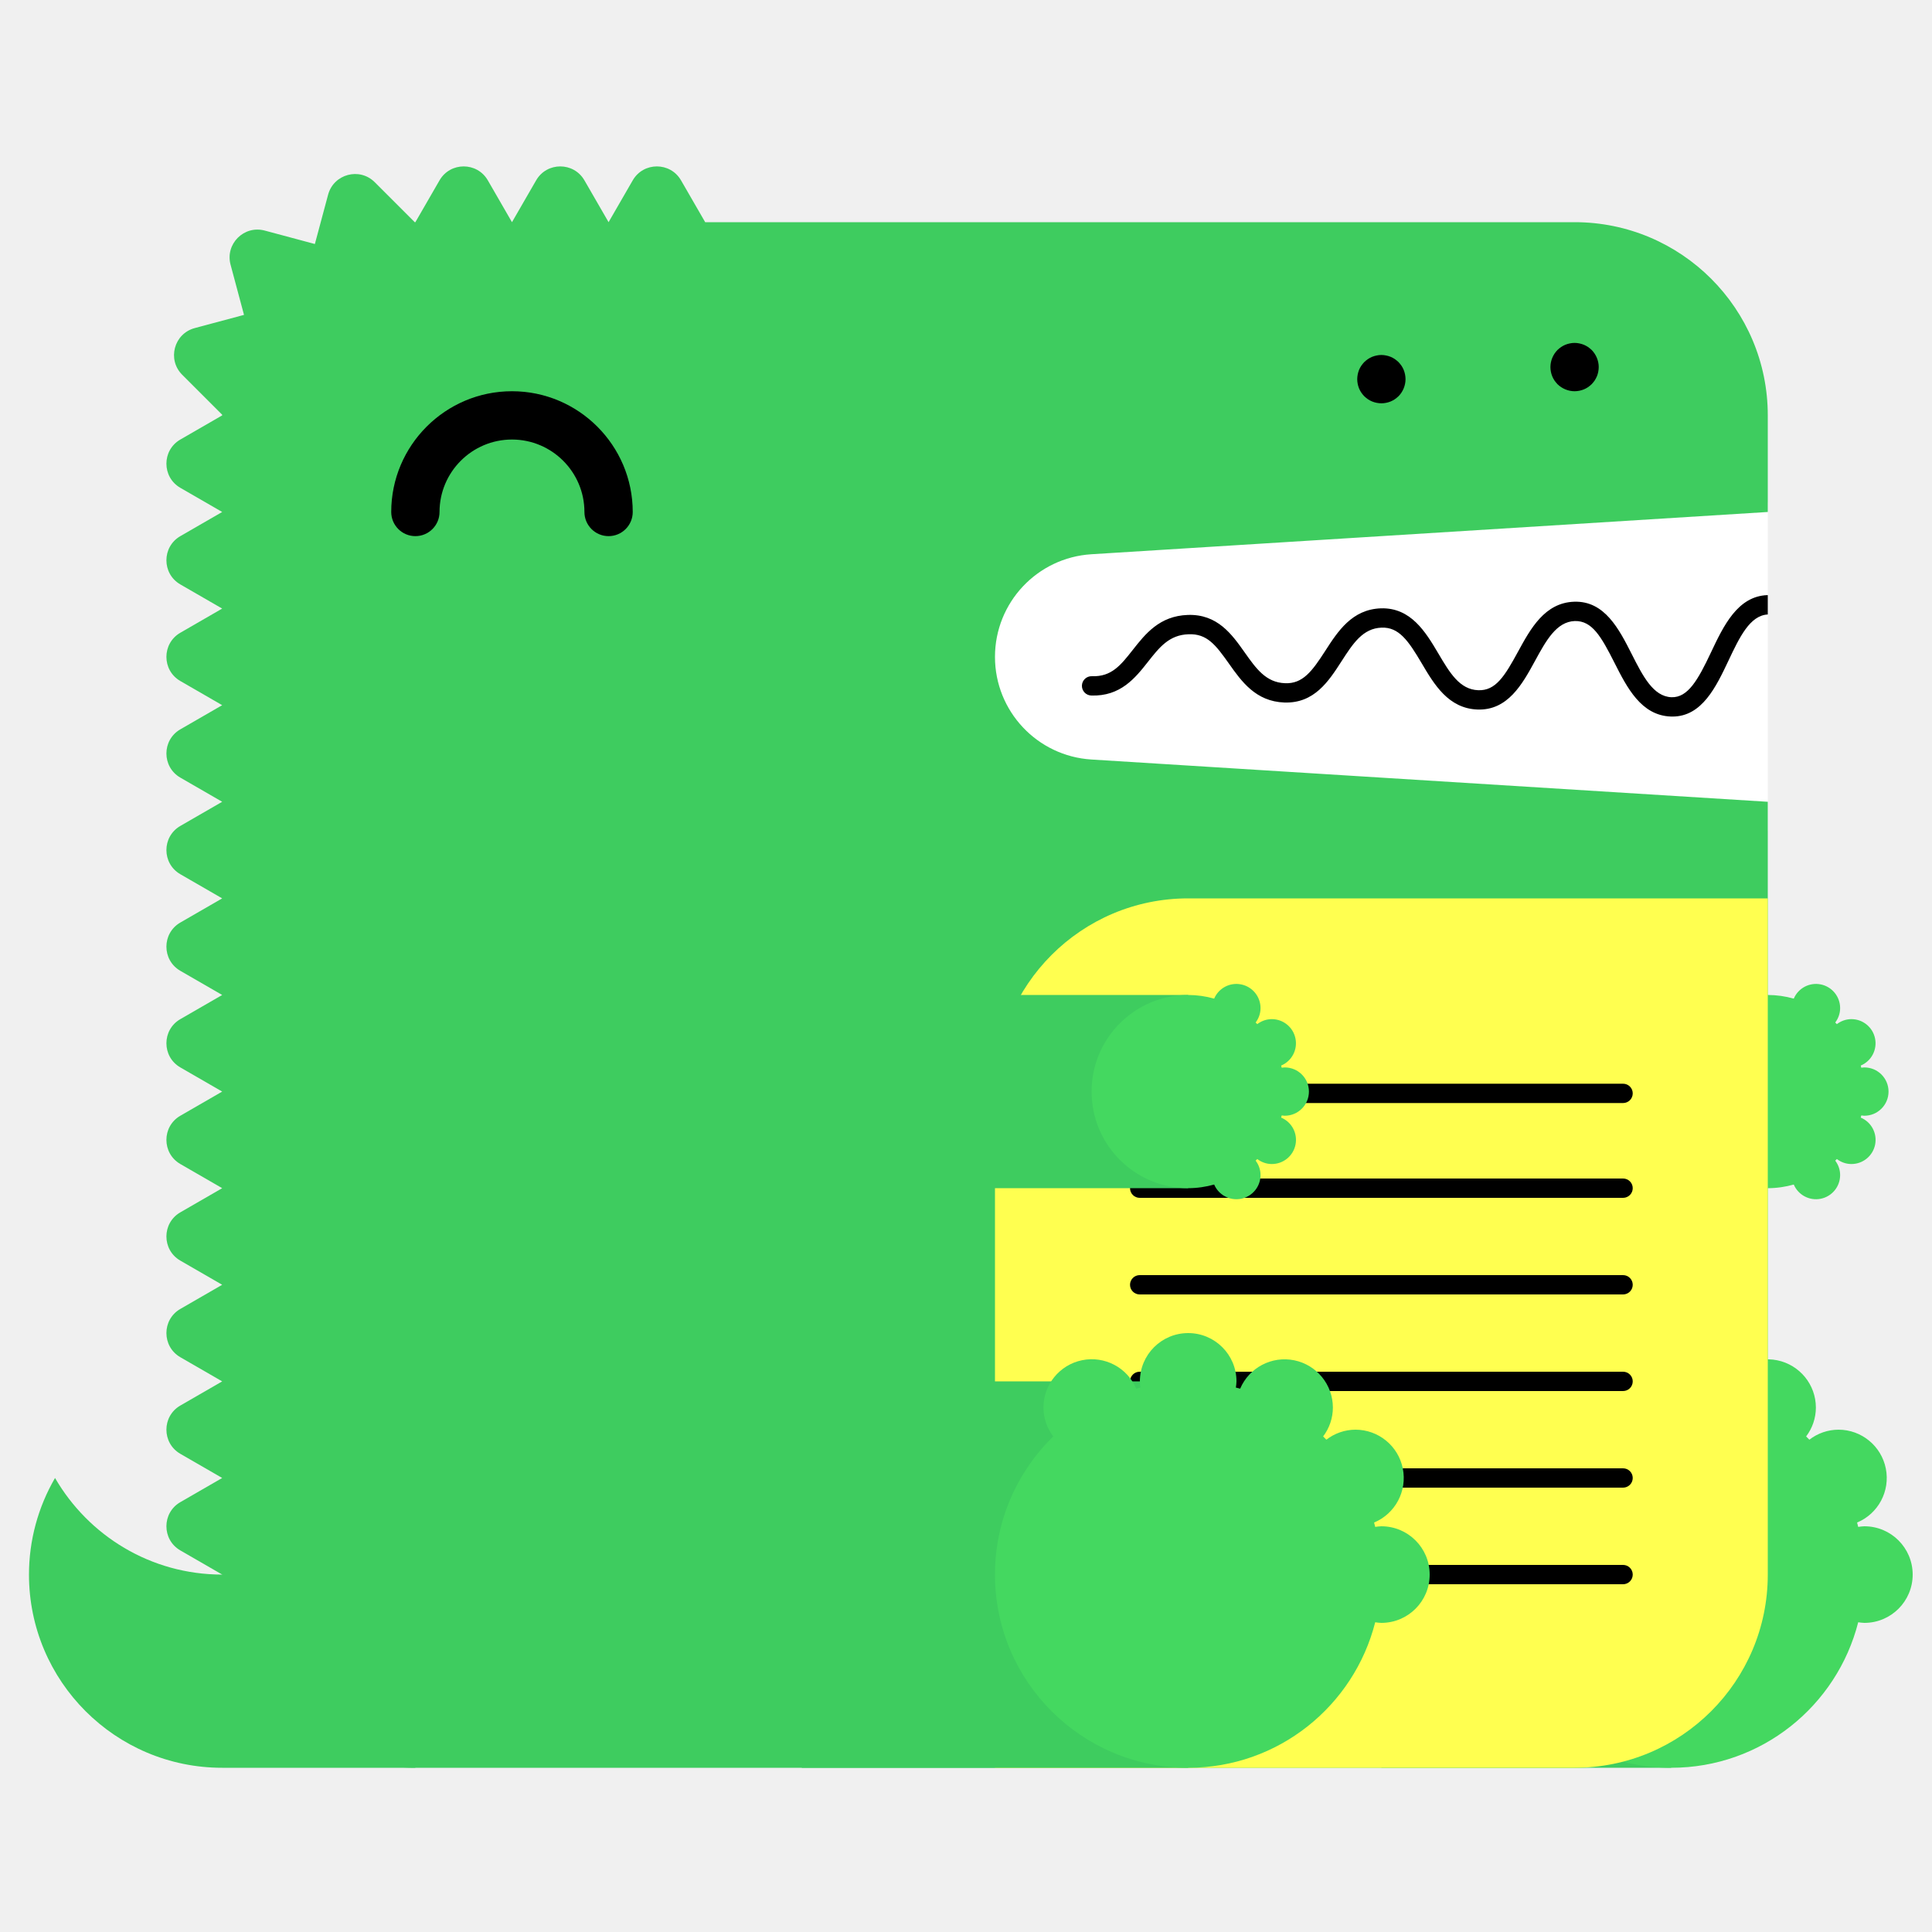
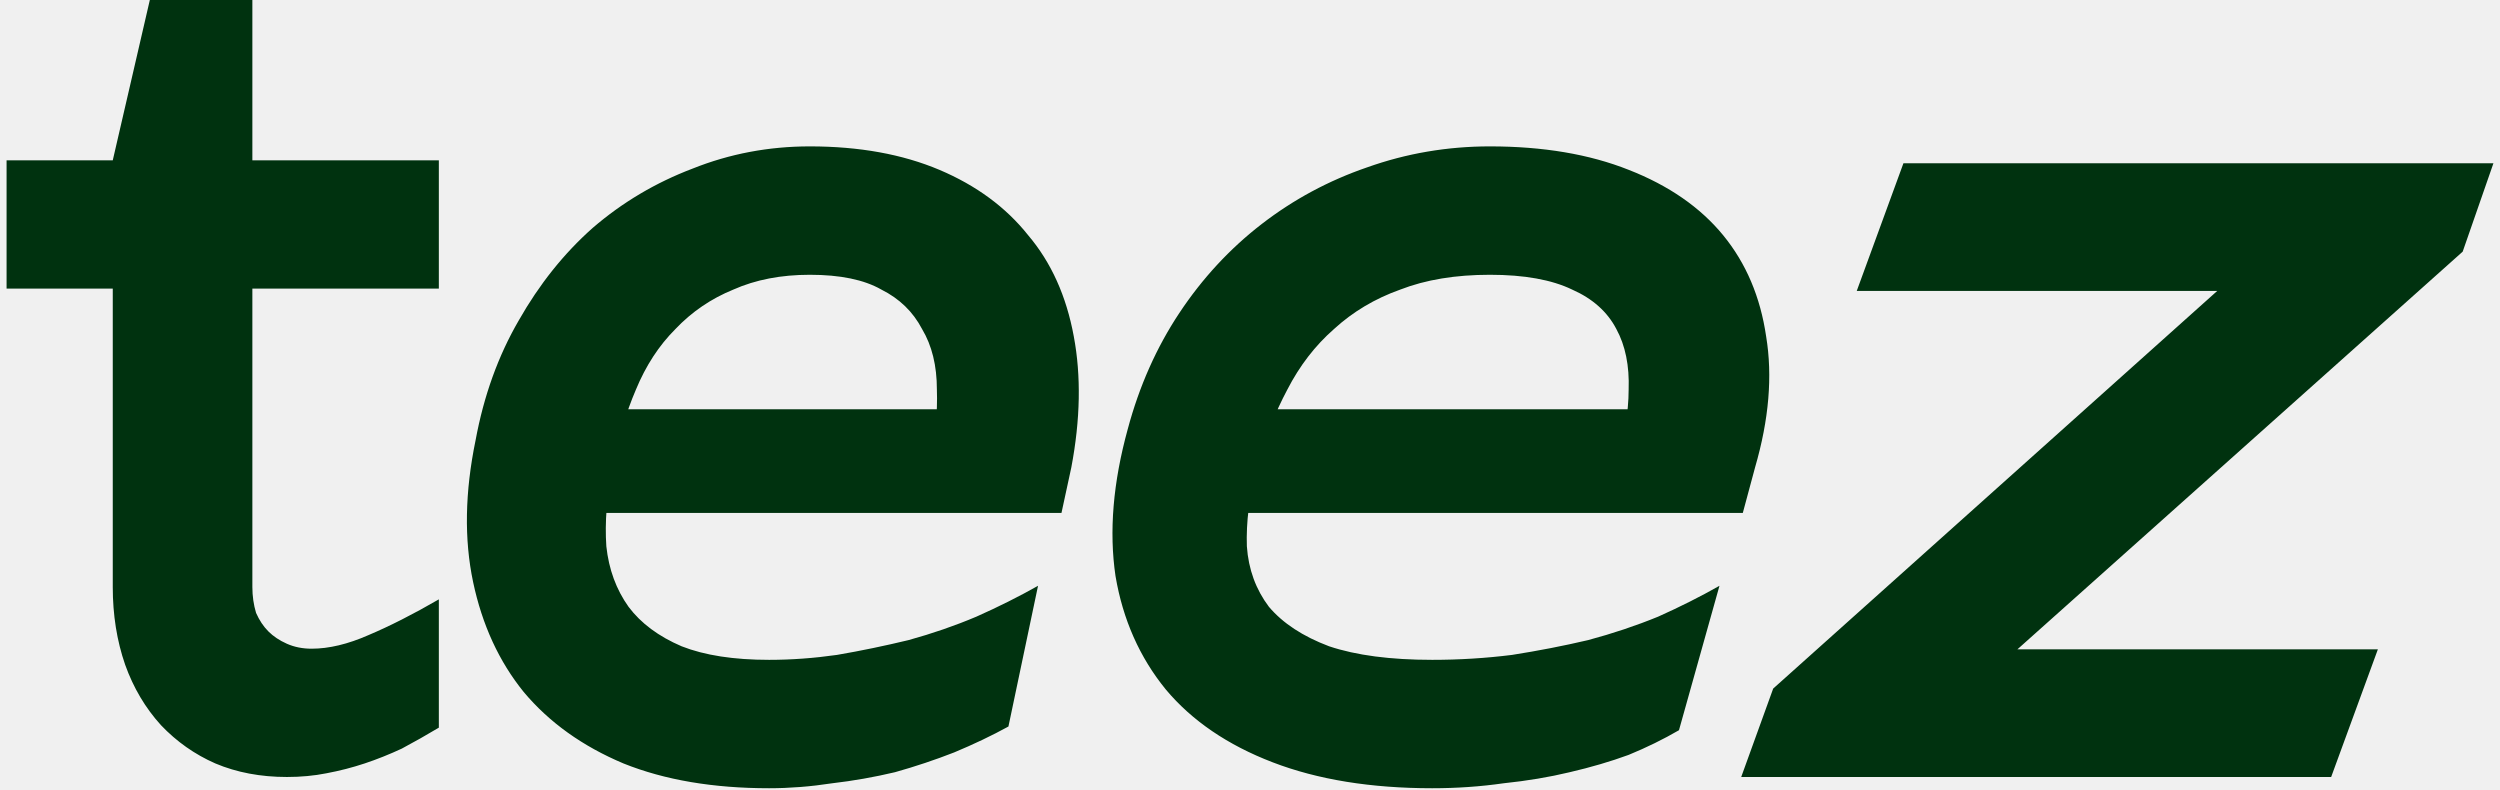
- <svg xmlns="http://www.w3.org/2000/svg" width="200" height="200" viewBox="0 0 200 200">
-   <g fill="none" fill-rule="evenodd">
-     <path fill="#FFF" d="M99 52h84v34H99z" />
-     <path d="M23 163c-7.398 0-13.843-4.027-17.303-10A19.886 19.886 0 0 0 3 163c0 11.046 8.954 20 20 20h20v-20H23z" fill="#3ECC5F" />
-     <path d="M112.98 57.376L183 53V43c0-11.046-8.954-20-20-20H73l-2.5-4.33c-1.112-1.925-3.889-1.925-5 0L63 23l-2.5-4.33c-1.111-1.925-3.889-1.925-5 0L53 23l-2.5-4.33c-1.111-1.925-3.889-1.925-5 0L43 23c-.022 0-.042.003-.065.003l-4.142-4.141c-1.57-1.571-4.252-.853-4.828 1.294l-1.369 5.104-5.192-1.392c-2.148-.575-4.111 1.389-3.535 3.536l1.39 5.193-5.102 1.367c-2.148.576-2.867 3.259-1.296 4.83l4.142 4.142c0 .021-.003.042-.003.064l-4.33 2.5c-1.925 1.111-1.925 3.889 0 5L23 53l-4.33 2.5c-1.925 1.111-1.925 3.889 0 5L23 63l-4.33 2.5c-1.925 1.111-1.925 3.889 0 5L23 73l-4.33 2.5c-1.925 1.111-1.925 3.889 0 5L23 83l-4.33 2.5c-1.925 1.111-1.925 3.889 0 5L23 93l-4.33 2.5c-1.925 1.111-1.925 3.889 0 5L23 103l-4.33 2.5c-1.925 1.111-1.925 3.889 0 5L23 113l-4.33 2.5c-1.925 1.111-1.925 3.889 0 5L23 123l-4.33 2.5c-1.925 1.111-1.925 3.889 0 5L23 133l-4.33 2.5c-1.925 1.111-1.925 3.889 0 5L23 143l-4.33 2.5c-1.925 1.111-1.925 3.889 0 5L23 153l-4.33 2.5c-1.925 1.111-1.925 3.889 0 5L23 163c0 11.046 8.954 20 20 20h120c11.046 0 20-8.954 20-20V83l-70.02-4.376A10.645 10.645 0 0 1 103 68c0-5.621 4.37-10.273 9.98-10.624" fill="#3ECC5F" />
-     <path fill="#3ECC5F" d="M143 183h30v-40h-30z" />
-     <path d="M193 158c-.219 0-.428.037-.639.064-.038-.15-.074-.301-.116-.451A5 5 0 0 0 190.32 148a4.96 4.96 0 0 0-3.016 1.036 26.531 26.531 0 0 0-.335-.336 4.955 4.955 0 0 0 1.011-2.987 5 5 0 0 0-9.599-1.959c-.148-.042-.297-.077-.445-.115.027-.211.064-.42.064-.639a5 5 0 0 0-5-5 5 5 0 0 0-5 5c0 .219.037.428.064.639-.148.038-.297.073-.445.115a4.998 4.998 0 0 0-9.599 1.959c0 1.125.384 2.151 1.011 2.987-3.717 3.632-6.031 8.693-6.031 14.3 0 11.046 8.954 20 20 20 9.339 0 17.16-6.41 19.361-15.064.211.027.42.064.639.064a5 5 0 0 0 5-5 5 5 0 0 0-5-5" fill="#44D860" />
-     <path fill="#3ECC5F" d="M153 123h30v-20h-30z" />
-     <path d="M193 115.5a2.5 2.5 0 1 0 0-5c-.109 0-.214.019-.319.032-.02-.075-.037-.15-.058-.225a2.501 2.501 0 0 0-.963-4.807c-.569 0-1.088.197-1.508.518a6.653 6.653 0 0 0-.168-.168c.314-.417.506-.931.506-1.494a2.5 2.5 0 0 0-4.8-.979A9.987 9.987 0 0 0 183 103c-5.522 0-10 4.478-10 10s4.478 10 10 10c.934 0 1.833-.138 2.69-.377a2.5 2.5 0 0 0 4.8-.979c0-.563-.192-1.077-.506-1.494.057-.055.113-.111.168-.168.42.321.939.518 1.508.518a2.5 2.5 0 0 0 .963-4.807c.021-.074.038-.15.058-.225.105.013.21.032.319.032" fill="#44D860" />
-     <path d="M63 55.5a2.5 2.5 0 0 1-2.5-2.5c0-4.136-3.364-7.5-7.5-7.5s-7.5 3.364-7.5 7.5a2.5 2.5 0 1 1-5 0c0-6.893 5.607-12.5 12.5-12.5S65.5 46.107 65.5 53a2.5 2.5 0 0 1-2.5 2.5" fill="#000" />
-     <path d="M103 183h60c11.046 0 20-8.954 20-20V93h-60c-11.046 0-20 8.954-20 20v70z" fill="#FFFF50" />
-     <path d="M168.02 124h-50.04a1 1 0 1 1 0-2h50.04a1 1 0 1 1 0 2m0 20h-50.04a1 1 0 1 1 0-2h50.04a1 1 0 1 1 0 2m0 20h-50.04a1 1 0 1 1 0-2h50.04a1 1 0 1 1 0 2m0-49.814h-50.04a1 1 0 1 1 0-2h50.04a1 1 0 1 1 0 2m0 19.814h-50.04a1 1 0 1 1 0-2h50.04a1 1 0 1 1 0 2m0 20h-50.04a1 1 0 1 1 0-2h50.04a1 1 0 1 1 0 2M183 61.611c-.012 0-.022-.006-.034-.005-3.09.105-4.552 3.196-5.842 5.923-1.346 2.85-2.387 4.703-4.093 4.647-1.889-.068-2.969-2.202-4.113-4.46-1.314-2.594-2.814-5.536-5.963-5.426-3.046.104-4.513 2.794-5.807 5.167-1.377 2.528-2.314 4.065-4.121 3.994-1.927-.07-2.951-1.805-4.136-3.813-1.321-2.236-2.848-4.75-5.936-4.664-2.994.103-4.465 2.385-5.763 4.4-1.373 2.13-2.335 3.428-4.165 3.351-1.973-.07-2.992-1.51-4.171-3.177-1.324-1.873-2.816-3.993-5.895-3.89-2.928.1-4.399 1.97-5.696 3.618-1.232 1.564-2.194 2.802-4.229 2.724a1 1 0 0 0-.072 2c3.017.101 4.545-1.8 5.872-3.487 1.177-1.496 2.193-2.787 4.193-2.855 1.926-.082 2.829 1.115 4.195 3.045 1.297 1.834 2.769 3.914 5.731 4.021 3.103.104 4.596-2.215 5.918-4.267 1.182-1.834 2.202-3.417 4.15-3.484 1.793-.067 2.769 1.35 4.145 3.681 1.297 2.197 2.766 4.686 5.787 4.796 3.125.108 4.634-2.62 5.949-5.035 1.139-2.088 2.214-4.06 4.119-4.126 1.793-.042 2.728 1.595 4.111 4.33 1.292 2.553 2.757 5.445 5.825 5.556l.169.003c3.064 0 4.518-3.075 5.805-5.794 1.139-2.41 2.217-4.68 4.067-4.773v-2z" fill="#000" />
-     <path fill="#3ECC5F" d="M83 183h40v-40H83z" />
-     <path d="M143 158c-.219 0-.428.037-.639.064-.038-.15-.074-.301-.116-.451A5 5 0 0 0 140.32 148a4.96 4.96 0 0 0-3.016 1.036 26.531 26.531 0 0 0-.335-.336 4.955 4.955 0 0 0 1.011-2.987 5 5 0 0 0-9.599-1.959c-.148-.042-.297-.077-.445-.115.027-.211.064-.42.064-.639a5 5 0 0 0-5-5 5 5 0 0 0-5 5c0 .219.037.428.064.639-.148.038-.297.073-.445.115a4.998 4.998 0 0 0-9.599 1.959c0 1.125.384 2.151 1.011 2.987-3.717 3.632-6.031 8.693-6.031 14.3 0 11.046 8.954 20 20 20 9.339 0 17.16-6.41 19.361-15.064.211.027.42.064.639.064a5 5 0 0 0 5-5 5 5 0 0 0-5-5" fill="#44D860" />
-     <path fill="#3ECC5F" d="M83 123h40v-20H83z" />
-     <path d="M133 115.5a2.5 2.5 0 1 0 0-5c-.109 0-.214.019-.319.032-.02-.075-.037-.15-.058-.225a2.501 2.501 0 0 0-.963-4.807c-.569 0-1.088.197-1.508.518a6.653 6.653 0 0 0-.168-.168c.314-.417.506-.931.506-1.494a2.5 2.5 0 0 0-4.8-.979A9.987 9.987 0 0 0 123 103c-5.522 0-10 4.478-10 10s4.478 10 10 10c.934 0 1.833-.138 2.69-.377a2.5 2.5 0 0 0 4.8-.979c0-.563-.192-1.077-.506-1.494.057-.055.113-.111.168-.168.42.321.939.518 1.508.518a2.5 2.5 0 0 0 .963-4.807c.021-.074.038-.15.058-.225.105.013.21.032.319.032" fill="#44D860" />
-     <path d="M143 41.75c-.16 0-.33-.02-.49-.05a2.52 2.52 0 0 1-.47-.14c-.15-.06-.29-.14-.431-.23-.13-.09-.259-.2-.38-.31-.109-.12-.219-.24-.309-.38s-.17-.28-.231-.43a2.619 2.619 0 0 1-.189-.96c0-.16.02-.33.05-.49.03-.16.08-.31.139-.47.061-.15.141-.29.231-.43.09-.13.2-.26.309-.38.121-.11.25-.22.38-.31.141-.09.281-.17.431-.23.149-.06.31-.11.47-.14.32-.07.65-.07.98 0 .159.03.32.08.47.14.149.06.29.14.43.23.13.09.259.2.38.31.11.12.22.25.31.38.09.14.17.28.23.43.06.16.11.31.14.47.029.16.05.33.05.49 0 .66-.271 1.31-.73 1.77-.121.11-.25.22-.38.31-.14.09-.281.17-.43.23a2.565 2.565 0 0 1-.96.19m20-1.25c-.66 0-1.3-.27-1.771-.73a3.802 3.802 0 0 1-.309-.38c-.09-.14-.17-.28-.231-.43a2.619 2.619 0 0 1-.189-.96c0-.66.27-1.3.729-1.77.121-.11.25-.22.38-.31.141-.09.281-.17.431-.23.149-.06.31-.11.47-.14.32-.07.66-.07.98 0 .159.03.32.08.47.14.149.06.29.14.43.23.13.09.259.2.38.31.459.47.73 1.11.73 1.77 0 .16-.021.33-.05.49-.03.16-.08.32-.14.47-.07.15-.14.29-.23.43-.09.13-.2.26-.31.38-.121.11-.25.22-.38.31-.14.09-.281.17-.43.23a2.565 2.565 0 0 1-.96.19" fill="#000" />
+ <svg xmlns="http://www.w3.org/2000/svg" width="190px" height="60px" viewBox="0 0 189 60" version="1.1">
+   <g id="surface1">
+     <path style=" stroke:none;fill-rule:nonzero;fill:rgb(0%,19.608%,5.882%);fill-opacity:1;" d="M 140.797 49.348 L 180.219 49.348 L 176.668 59.051 L 131.832 59.051 L 134.262 52.332 Z M 171.344 12.41 L 189 12.41 L 186.664 19.125 L 149.484 52.332 L 149.484 59.051 L 131.832 59.051 L 134.262 52.332 L 171.344 19.125 Z M 179.66 22.109 L 140.613 22.109 L 144.16 12.41 L 189 12.41 L 186.664 19.125 Z M 127.102 55.496 C 125.918 56.184 124.645 56.809 123.277 57.371 C 121.906 57.875 120.414 58.312 118.797 58.688 C 117.242 59.062 115.562 59.344 113.758 59.531 C 112.016 59.781 110.215 59.906 108.348 59.906 L 108.348 50.148 C 110.398 50.148 112.422 50.023 114.414 49.773 C 116.402 49.461 118.332 49.086 120.195 48.648 C 122.062 48.148 123.836 47.555 125.516 46.867 C 127.195 46.117 128.75 45.332 130.18 44.52 Z M 112.734 11.125 C 116.777 11.125 120.289 11.719 123.277 12.906 C 126.324 14.098 128.719 15.754 130.461 17.879 C 132.203 20.008 133.289 22.57 133.727 25.57 C 134.223 28.574 133.941 31.887 132.887 35.516 L 129.898 35.609 L 122.25 35.516 C 122.934 33.328 123.277 31.355 123.277 29.605 C 123.34 27.793 123.027 26.262 122.344 25.008 C 121.66 23.695 120.539 22.695 118.984 22.008 C 117.43 21.258 115.344 20.883 112.734 20.883 L 111.801 19.941 L 111.801 12.156 Z M 91.555 38.984 L 91.555 31.105 L 131.672 31.105 L 132.887 35.516 L 131.953 38.984 Z M 112.734 11.125 L 113.664 12.062 L 113.664 19.941 L 112.734 20.883 C 110.121 20.883 107.852 21.258 105.922 22.008 C 103.992 22.695 102.316 23.695 100.883 25.008 C 99.453 26.262 98.273 27.793 97.34 29.605 C 96.406 31.355 95.629 33.328 95.008 35.516 C 94.445 37.703 94.199 39.707 94.262 41.52 C 94.383 43.27 94.945 44.801 95.938 46.117 C 96.996 47.367 98.52 48.367 100.512 49.117 C 102.562 49.805 105.176 50.148 108.348 50.148 L 109.281 51.086 L 109.281 58.969 L 108.348 59.906 C 103.684 59.906 99.641 59.25 96.219 57.934 C 92.797 56.621 90.094 54.777 88.102 52.402 C 86.113 49.961 84.836 47.086 84.277 43.77 C 83.781 40.395 84.09 36.672 85.211 32.605 C 86.082 29.355 87.387 26.414 89.129 23.789 C 90.871 21.164 92.953 18.91 95.379 17.035 C 97.805 15.16 100.48 13.723 103.402 12.719 C 106.387 11.656 109.5 11.125 112.734 11.125 Z M 76.141 55.215 C 74.891 55.902 73.516 56.559 72.016 57.184 C 70.578 57.746 69.078 58.25 67.516 58.688 C 65.941 59.062 64.344 59.344 62.734 59.531 C 61.109 59.781 59.516 59.906 57.953 59.906 L 57.953 50.148 C 59.641 50.148 61.359 50.023 63.109 49.773 C 64.934 49.461 66.746 49.082 68.547 48.648 C 70.359 48.148 72.078 47.555 73.703 46.867 C 75.391 46.117 76.953 45.332 78.391 44.52 Z M 61.047 11.125 C 64.797 11.125 68.078 11.719 70.891 12.906 C 73.703 14.098 75.953 15.754 77.641 17.879 C 79.391 19.941 80.547 22.508 81.109 25.57 C 81.672 28.574 81.609 31.887 80.922 35.516 L 70.141 35.516 C 70.578 33.328 70.766 31.355 70.703 29.605 C 70.703 27.793 70.328 26.262 69.578 25.008 C 68.891 23.695 67.859 22.695 66.484 22.008 C 65.172 21.258 63.359 20.883 61.047 20.883 L 60.109 19.941 L 60.109 12.156 Z M 42.582 38.984 L 42.582 31.105 L 79.141 31.105 L 80.922 35.516 L 80.172 38.984 Z M 61.047 11.125 L 61.984 12.062 L 62.078 19.941 L 61.047 20.883 C 58.859 20.883 56.922 21.258 55.234 22.008 C 53.547 22.695 52.078 23.695 50.832 25.008 C 49.578 26.262 48.582 27.793 47.832 29.605 C 47.082 31.355 46.488 33.328 46.051 35.516 C 45.613 37.703 45.457 39.707 45.582 41.52 C 45.77 43.27 46.332 44.801 47.27 46.117 C 48.207 47.367 49.551 48.367 51.301 49.117 C 53.047 49.805 55.266 50.148 57.953 50.148 L 58.891 51.086 L 58.891 58.969 L 57.953 59.906 C 53.703 59.906 50.02 59.281 46.895 58.027 C 43.77 56.715 41.238 54.902 39.301 52.59 C 37.426 50.273 36.145 47.492 35.457 44.238 C 34.77 40.988 34.832 37.391 35.645 33.453 C 36.27 30.074 37.363 27.043 38.926 24.352 C 40.488 21.602 42.363 19.254 44.551 17.316 C 46.801 15.379 49.332 13.879 52.141 12.812 C 54.953 11.688 57.922 11.125 61.047 11.125 Z M 32.852 55.301 C 31.926 55.855 30.988 56.387 30.035 56.895 C 29.098 57.332 28.156 57.707 27.219 58.02 C 26.281 58.332 25.312 58.582 24.309 58.77 C 23.371 58.957 22.371 59.051 21.305 59.051 L 20.367 58.113 L 22.246 50.238 L 23.184 49.301 C 24.496 49.301 25.938 48.957 27.5 48.27 C 29.129 47.582 30.91 46.676 32.852 45.551 Z M 21.305 59.051 C 19.305 59.051 17.488 58.707 15.863 58.02 C 14.297 57.332 12.922 56.363 11.734 55.113 C 10.543 53.801 9.637 52.27 9.012 50.52 C 8.383 48.707 8.07 46.738 8.07 44.613 L 8.07 21.934 L 0 21.934 L 0 12.184 L 8.07 12.184 L 10.887 0 L 18.68 0 L 18.68 12.184 L 32.852 12.184 L 32.852 21.934 L 18.68 21.934 L 18.68 44.613 C 18.68 45.301 18.773 45.957 18.961 46.582 C 19.211 47.145 19.523 47.613 19.898 47.988 C 20.273 48.363 20.742 48.676 21.305 48.926 C 21.871 49.176 22.496 49.301 23.184 49.301 Z M 21.305 59.051 " />
  </g>
</svg>
